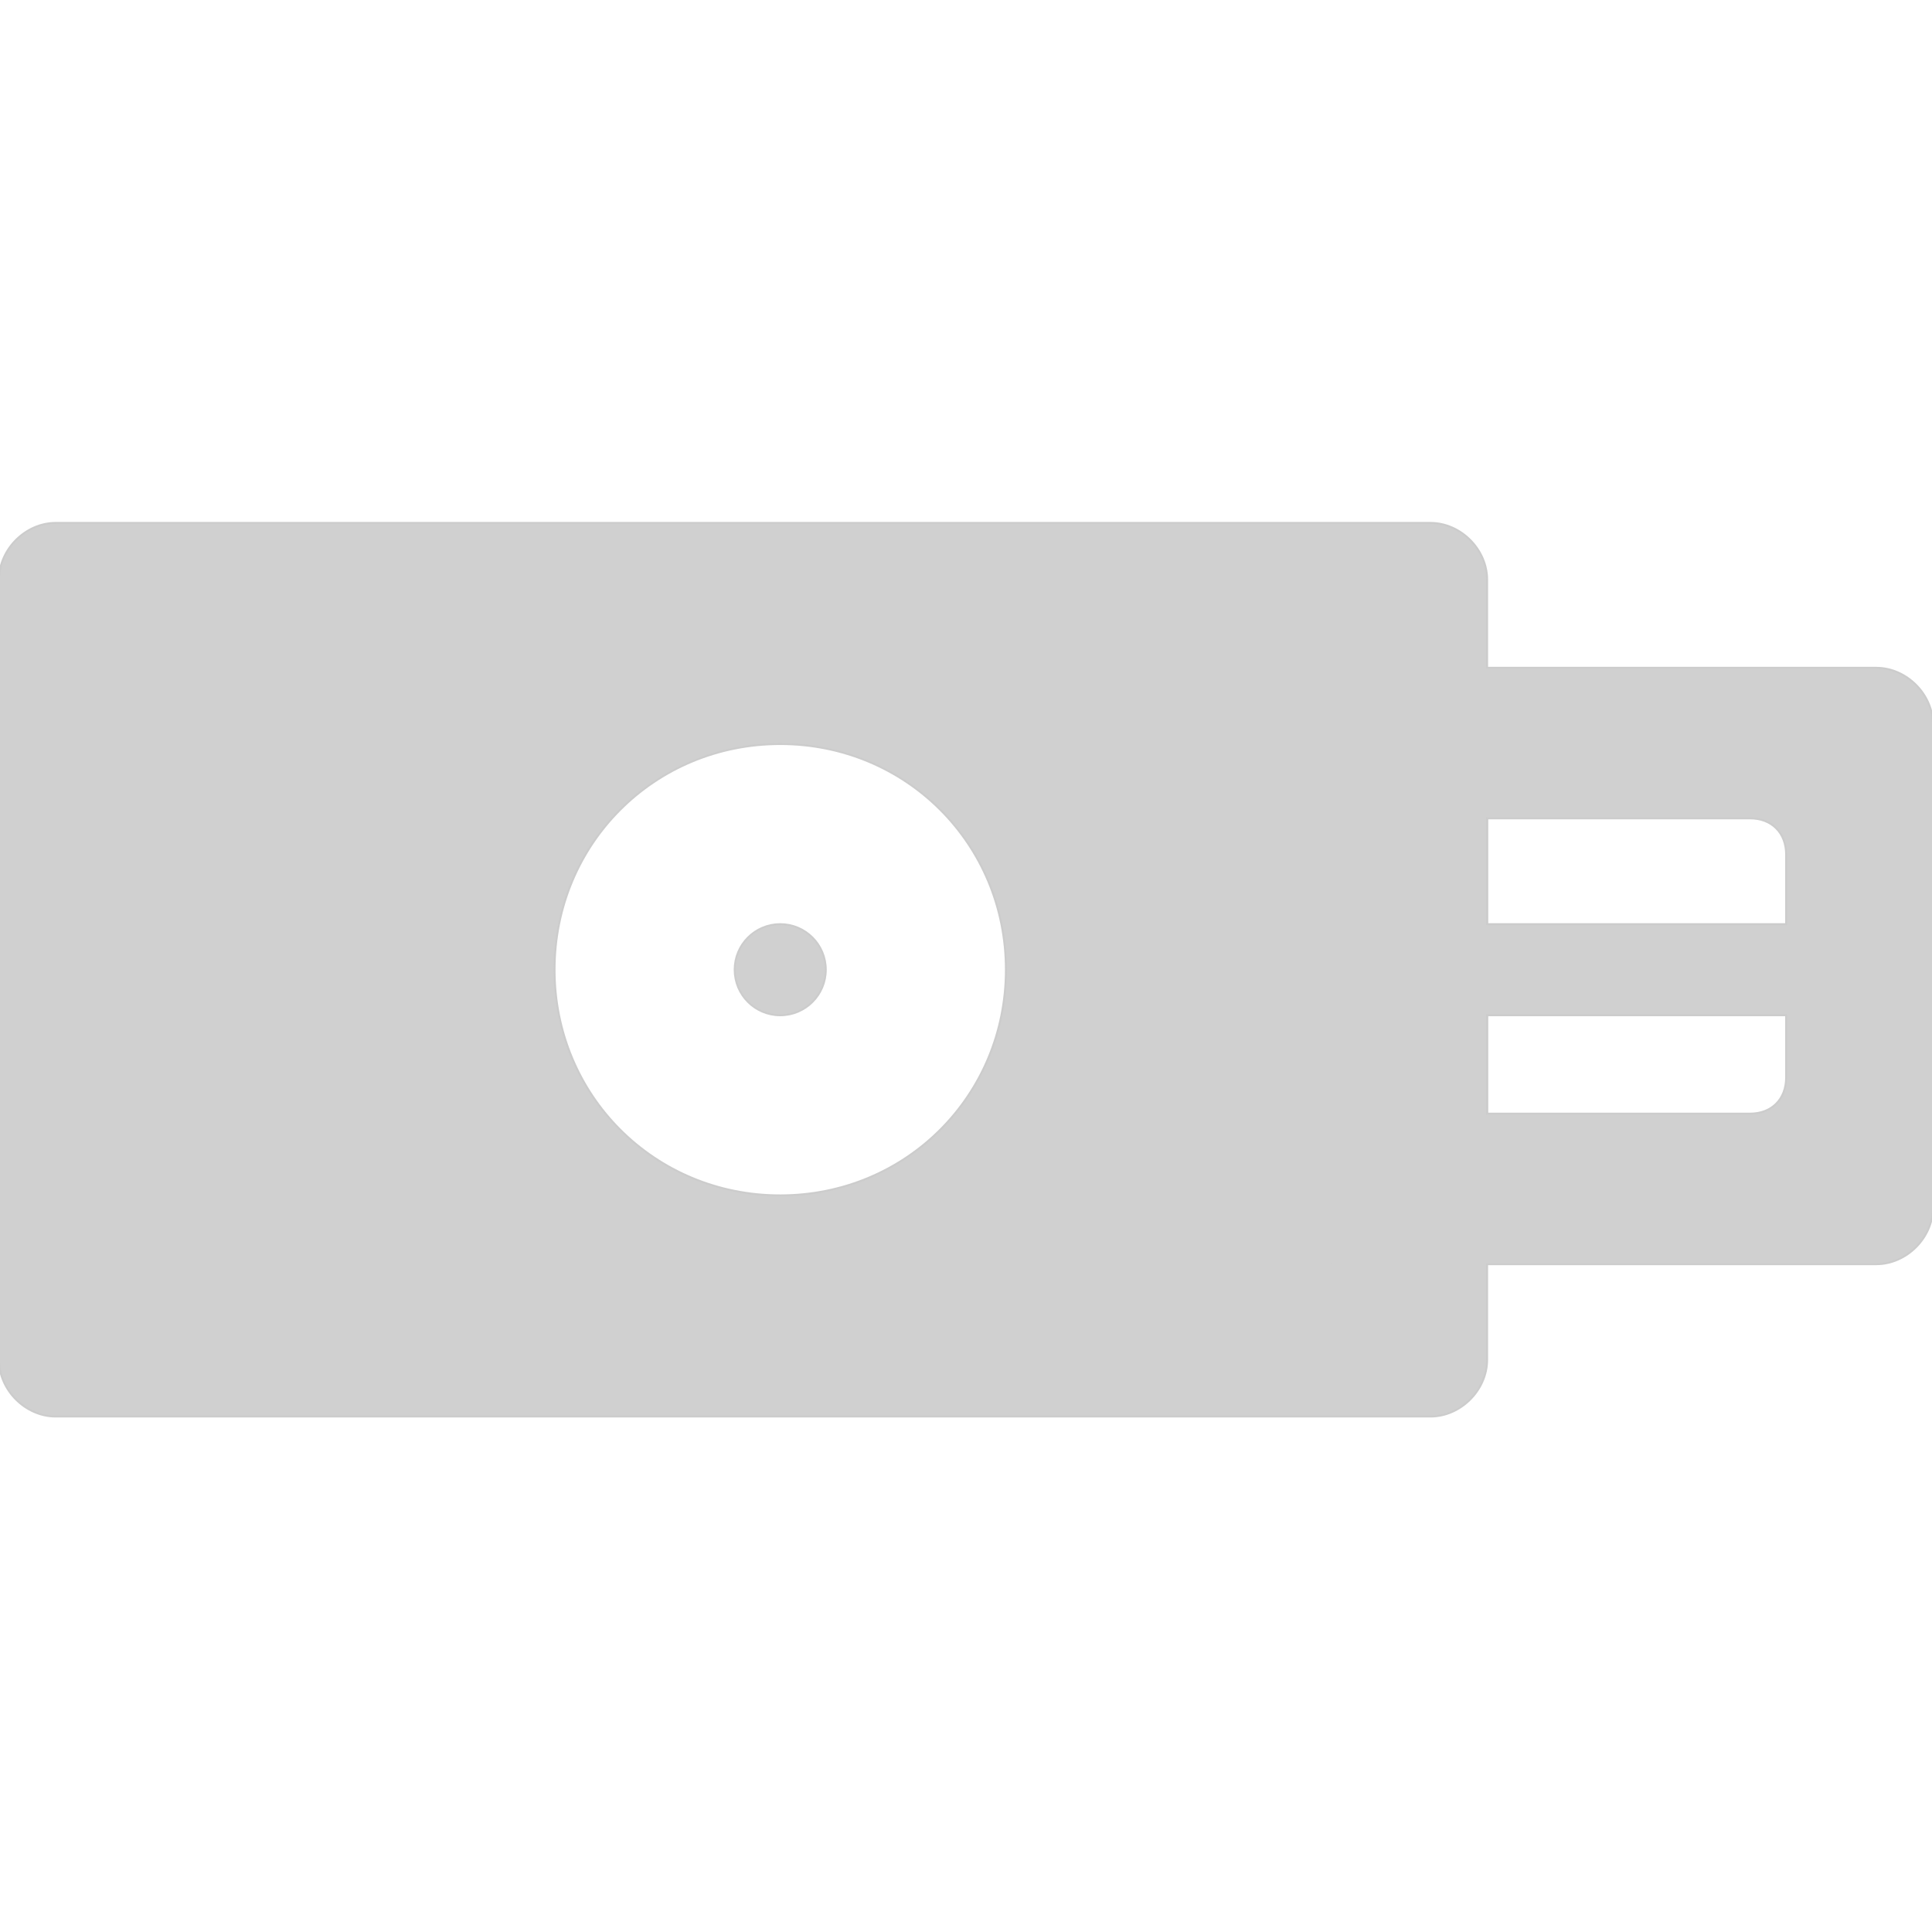
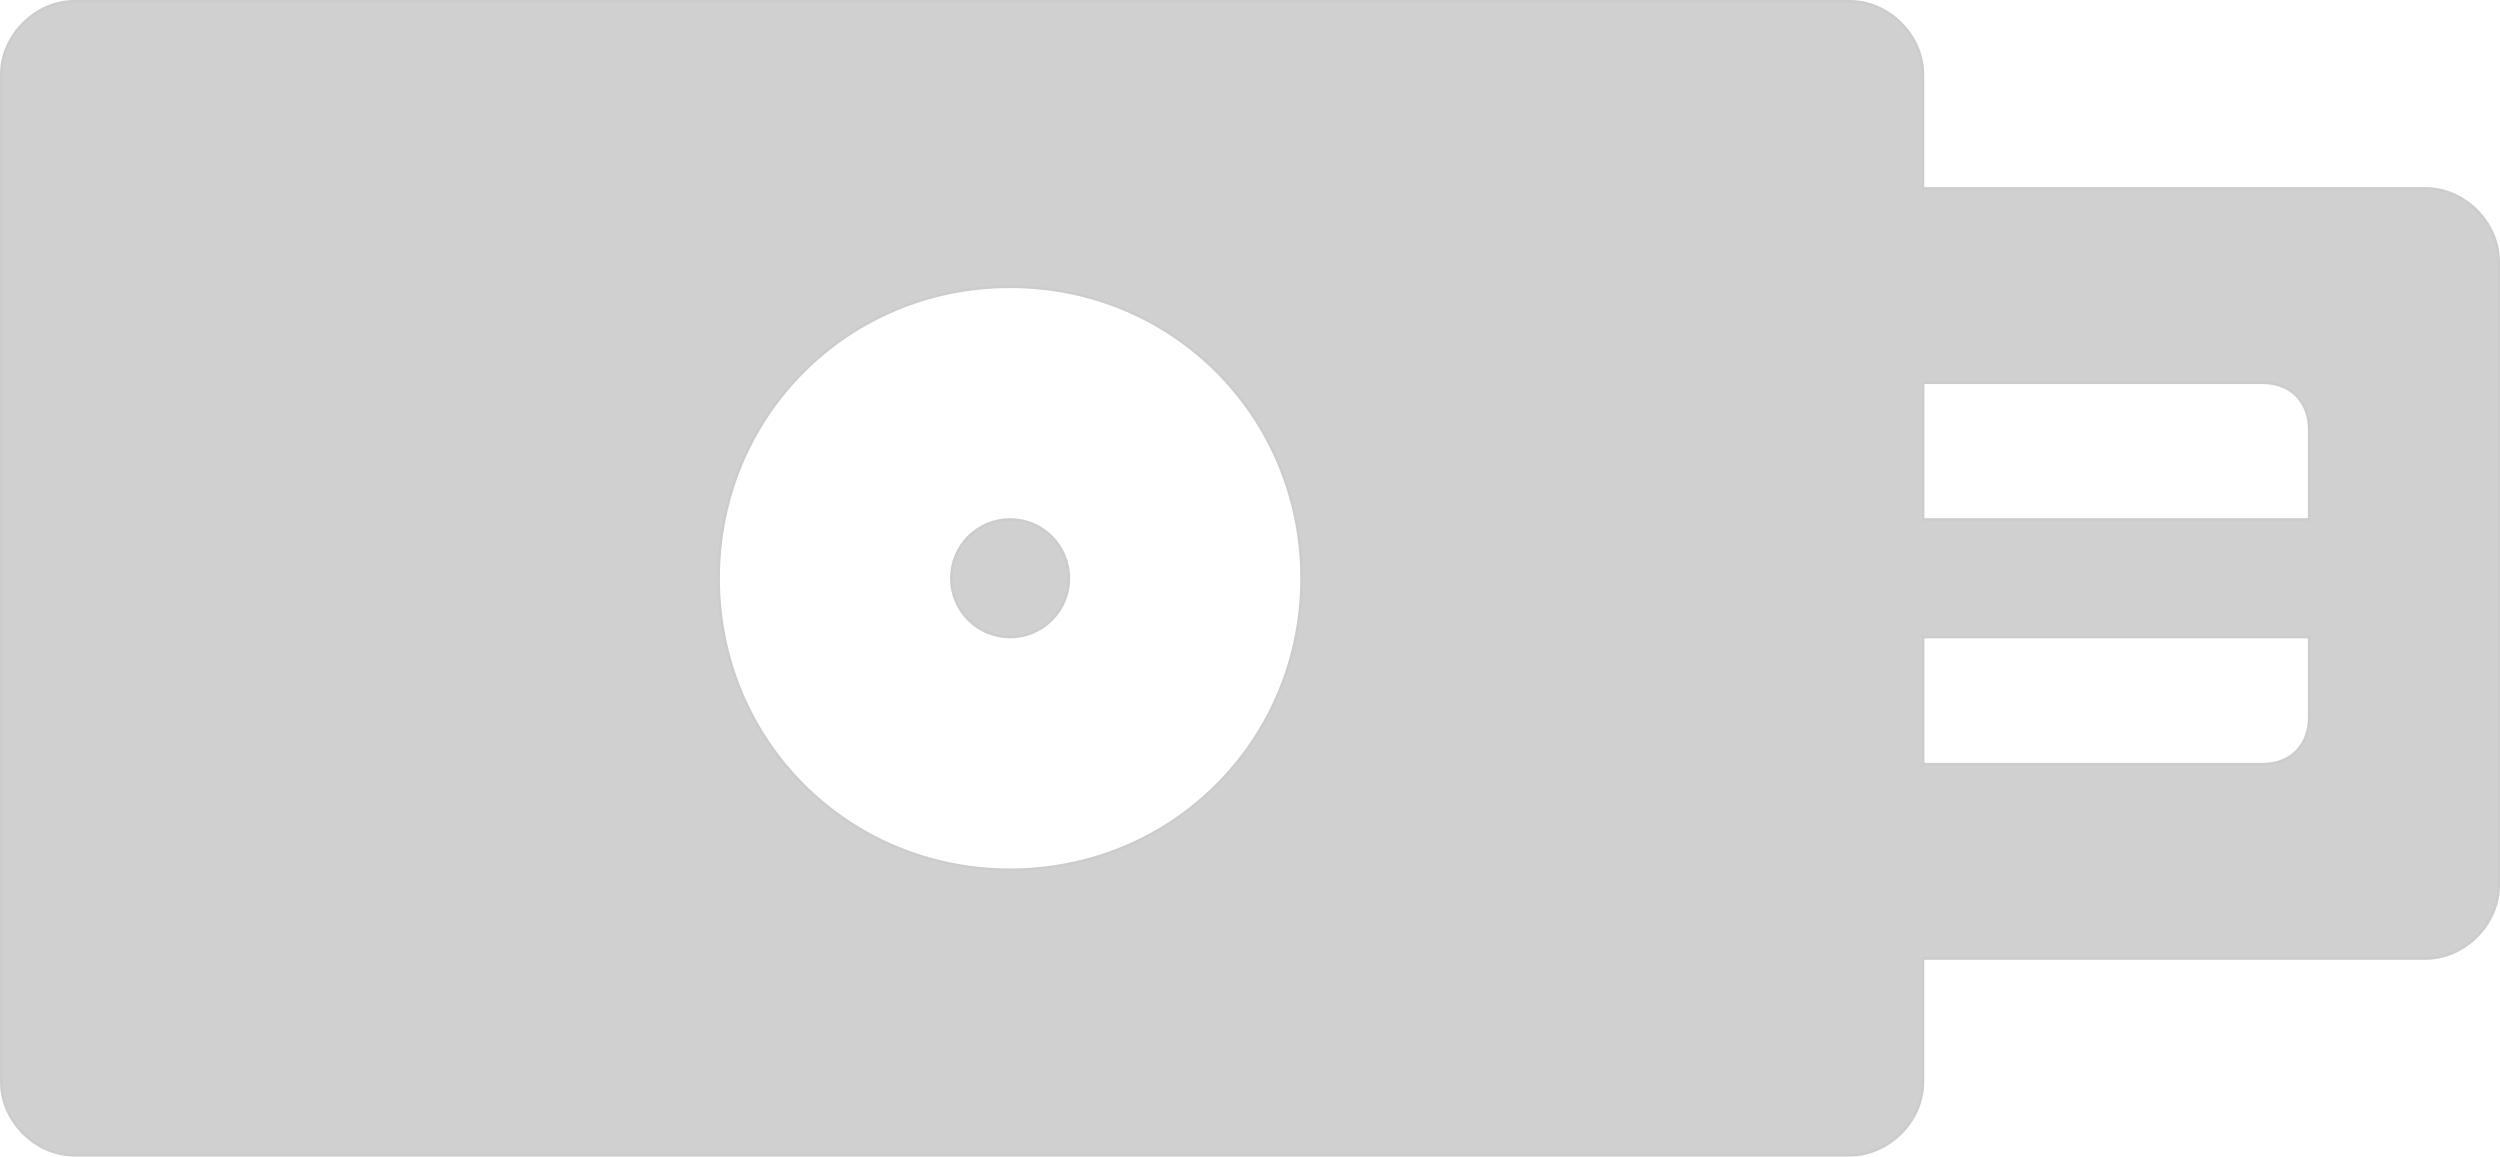
- <svg xmlns="http://www.w3.org/2000/svg" fill="#d0d0d0" width="800px" height="800px" viewBox="0 0 52.00 52.00" enable-background="new 0 0 52 52" xml:space="preserve" style="--darkreader-inline-fill: #333739;" data-darkreader-inline-fill="">
-   <g id="SVGRepo_bgCarrier" stroke-width="0" />
-   <g id="SVGRepo_tracerCarrier" stroke-linecap="round" stroke-linejoin="round" stroke="#CCCCCC" stroke-width="0.104" style="--darkreader-inline-stroke: #c8c3bc;" data-darkreader-inline-stroke="">
-     <g>
-       <g>
-         <path d="M38.5,14.1h-37c-0.8,0-1.5,0.7-1.5,1.5v21c0,0.8,0.7,1.5,1.5,1.5h37c0.8,0,1.5-0.7,1.5-1.5v-21 C40,14.8,39.3,14.1,38.5,14.1z M21,32.2c-3.4,0-6.1-2.7-6.1-6.1S17.6,20,21,20s6.1,2.7,6.1,6.1S24.4,32.2,21,32.2z" />
-         <circle cx="21" cy="26.1" r="1.2" />
+ <svg xmlns="http://www.w3.org/2000/svg" fill="#d0d0d0" width="801.6" height="370.831" viewBox="0 0 52.104 24.104" enable-background="new 0 0 52 52" xml:space="preserve" data-darkreader-inline-fill="" version="1.1" id="svg25">
+   <defs id="defs29" />
+   <g id="SVGRepo_bgCarrier" stroke-width="0" transform="translate(0.052,-14.048)" />
+   <g id="SVGRepo_tracerCarrier" stroke-linecap="round" stroke-linejoin="round" stroke="#cccccc" stroke-width="0.104" data-darkreader-inline-stroke="" transform="translate(0.052,-14.048)">
+     <g id="g11">
+       <g id="g7">
+         <path d="M 38.5,14.1 H 1.5 C 0.7,14.1 0,14.8 0,15.6 v 21 c 0,0.8 0.7,1.5 1.5,1.5 h 37 c 0.8,0 1.5,-0.7 1.5,-1.5 v -21 c 0,-0.8 -0.7,-1.5 -1.5,-1.5 z M 21,32.2 c -3.4,0 -6.1,-2.7 -6.1,-6.1 0,-3.4 2.7,-6.1 6.1,-6.1 3.4,0 6.1,2.7 6.1,6.1 0,3.4 -2.7,6.1 -6.1,6.1 z" id="path3" />
+         <circle cx="21" cy="26.1" r="1.2" id="circle5" />
      </g>
-       <path d="M50.5,18H36c-0.8,0-1.5,0.7-1.5,1.5v13c0,0.8,0.7,1.5,1.5,1.5h14.5c0.8,0,1.5-0.7,1.5-1.5v-13 C52,18.7,51.3,18,50.5,18z M47.1,22c0.6,0,1,0.4,1,1v1.9H40V22H47.1z M47.1,30H40v-2.7h8.1V29C48.1,29.6,47.7,30,47.1,30z" />
+       <path d="M 50.5,18 H 36 c -0.8,0 -1.5,0.7 -1.5,1.5 v 13 c 0,0.8 0.7,1.5 1.5,1.5 h 14.5 c 0.8,0 1.5,-0.7 1.5,-1.5 v -13 C 52,18.7 51.3,18 50.5,18 Z m -3.4,4 c 0.6,0 1,0.4 1,1 v 1.9 H 40 V 22 Z m 0,8 H 40 v -2.7 h 8.1 V 29 c 0,0.6 -0.4,1 -1,1 z" id="path9" />
    </g>
  </g>
-   <g id="SVGRepo_iconCarrier">
-     <g>
-       <g>
-         <path d="M38.5,14.1h-37c-0.8,0-1.5,0.7-1.5,1.5v21c0,0.8,0.7,1.5,1.5,1.5h37c0.8,0,1.5-0.7,1.5-1.5v-21 C40,14.8,39.3,14.1,38.5,14.1z M21,32.2c-3.4,0-6.1-2.7-6.1-6.1S17.6,20,21,20s6.1,2.7,6.1,6.1S24.4,32.2,21,32.2z" />
-         <circle cx="21" cy="26.1" r="1.2" />
+   <g id="SVGRepo_iconCarrier" transform="translate(0.052,-14.048)">
+     <g id="g22">
+       <g id="g18">
+         <path d="M 38.5,14.1 H 1.5 C 0.7,14.1 0,14.8 0,15.6 v 21 c 0,0.8 0.7,1.5 1.5,1.5 h 37 c 0.8,0 1.5,-0.7 1.5,-1.5 v -21 c 0,-0.8 -0.7,-1.5 -1.5,-1.5 z M 21,32.2 c -3.4,0 -6.1,-2.7 -6.1,-6.1 0,-3.4 2.7,-6.1 6.1,-6.1 3.4,0 6.1,2.7 6.1,6.1 0,3.4 -2.7,6.1 -6.1,6.1 z" id="path14" />
+         <circle cx="21" cy="26.1" r="1.2" id="circle16" />
      </g>
-       <path d="M50.5,18H36c-0.8,0-1.5,0.7-1.5,1.5v13c0,0.8,0.7,1.5,1.5,1.5h14.5c0.8,0,1.5-0.7,1.5-1.5v-13 C52,18.7,51.3,18,50.5,18z M47.1,22c0.6,0,1,0.4,1,1v1.9H40V22H47.1z M47.1,30H40v-2.7h8.1V29C48.1,29.6,47.7,30,47.1,30z" />
+       <path d="M 50.5,18 H 36 c -0.8,0 -1.5,0.7 -1.5,1.5 v 13 c 0,0.8 0.7,1.5 1.5,1.5 h 14.5 c 0.8,0 1.5,-0.7 1.5,-1.5 v -13 C 52,18.7 51.3,18 50.5,18 Z m -3.4,4 c 0.6,0 1,0.4 1,1 v 1.9 H 40 V 22 Z m 0,8 H 40 v -2.7 h 8.1 V 29 c 0,0.6 -0.4,1 -1,1 z" id="path20" />
    </g>
  </g>
</svg>
